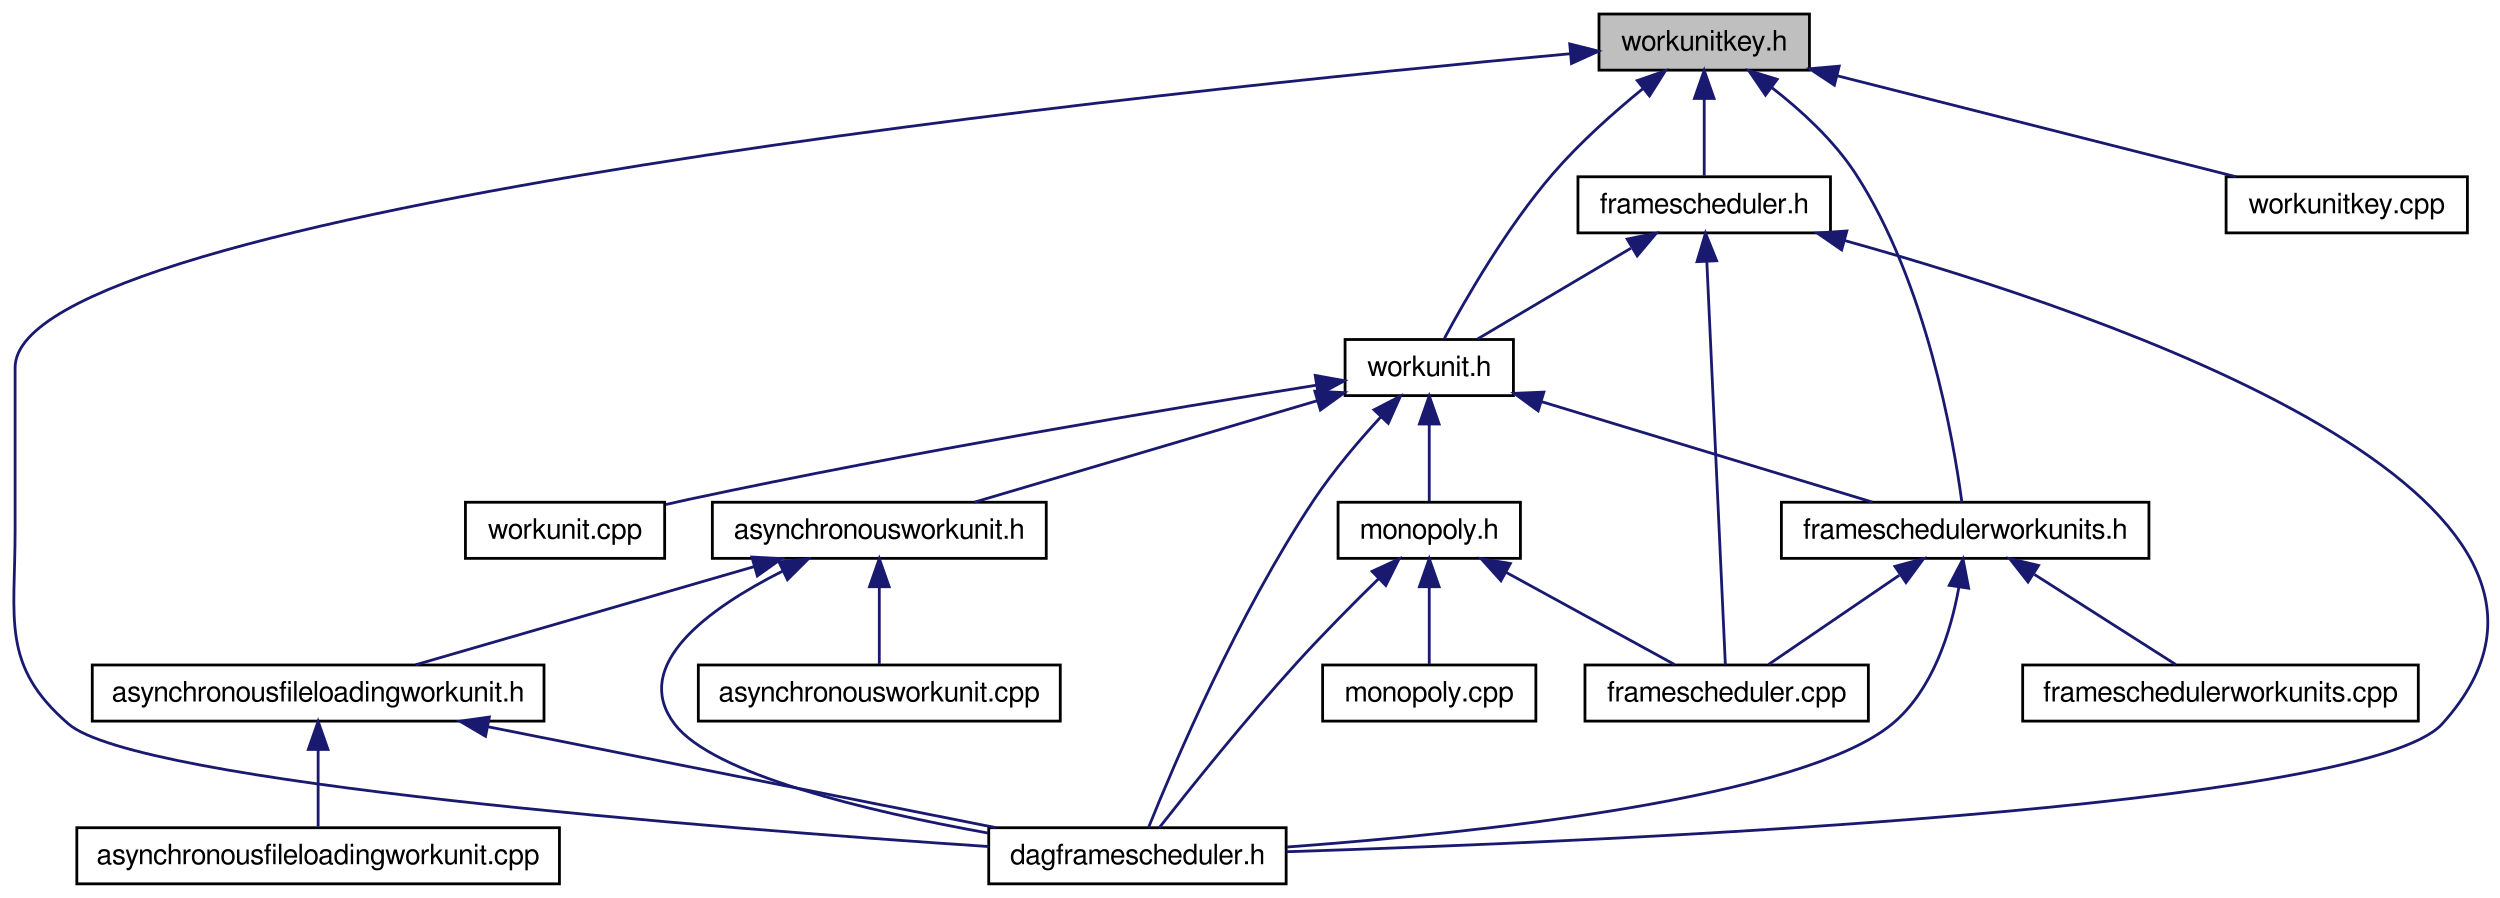
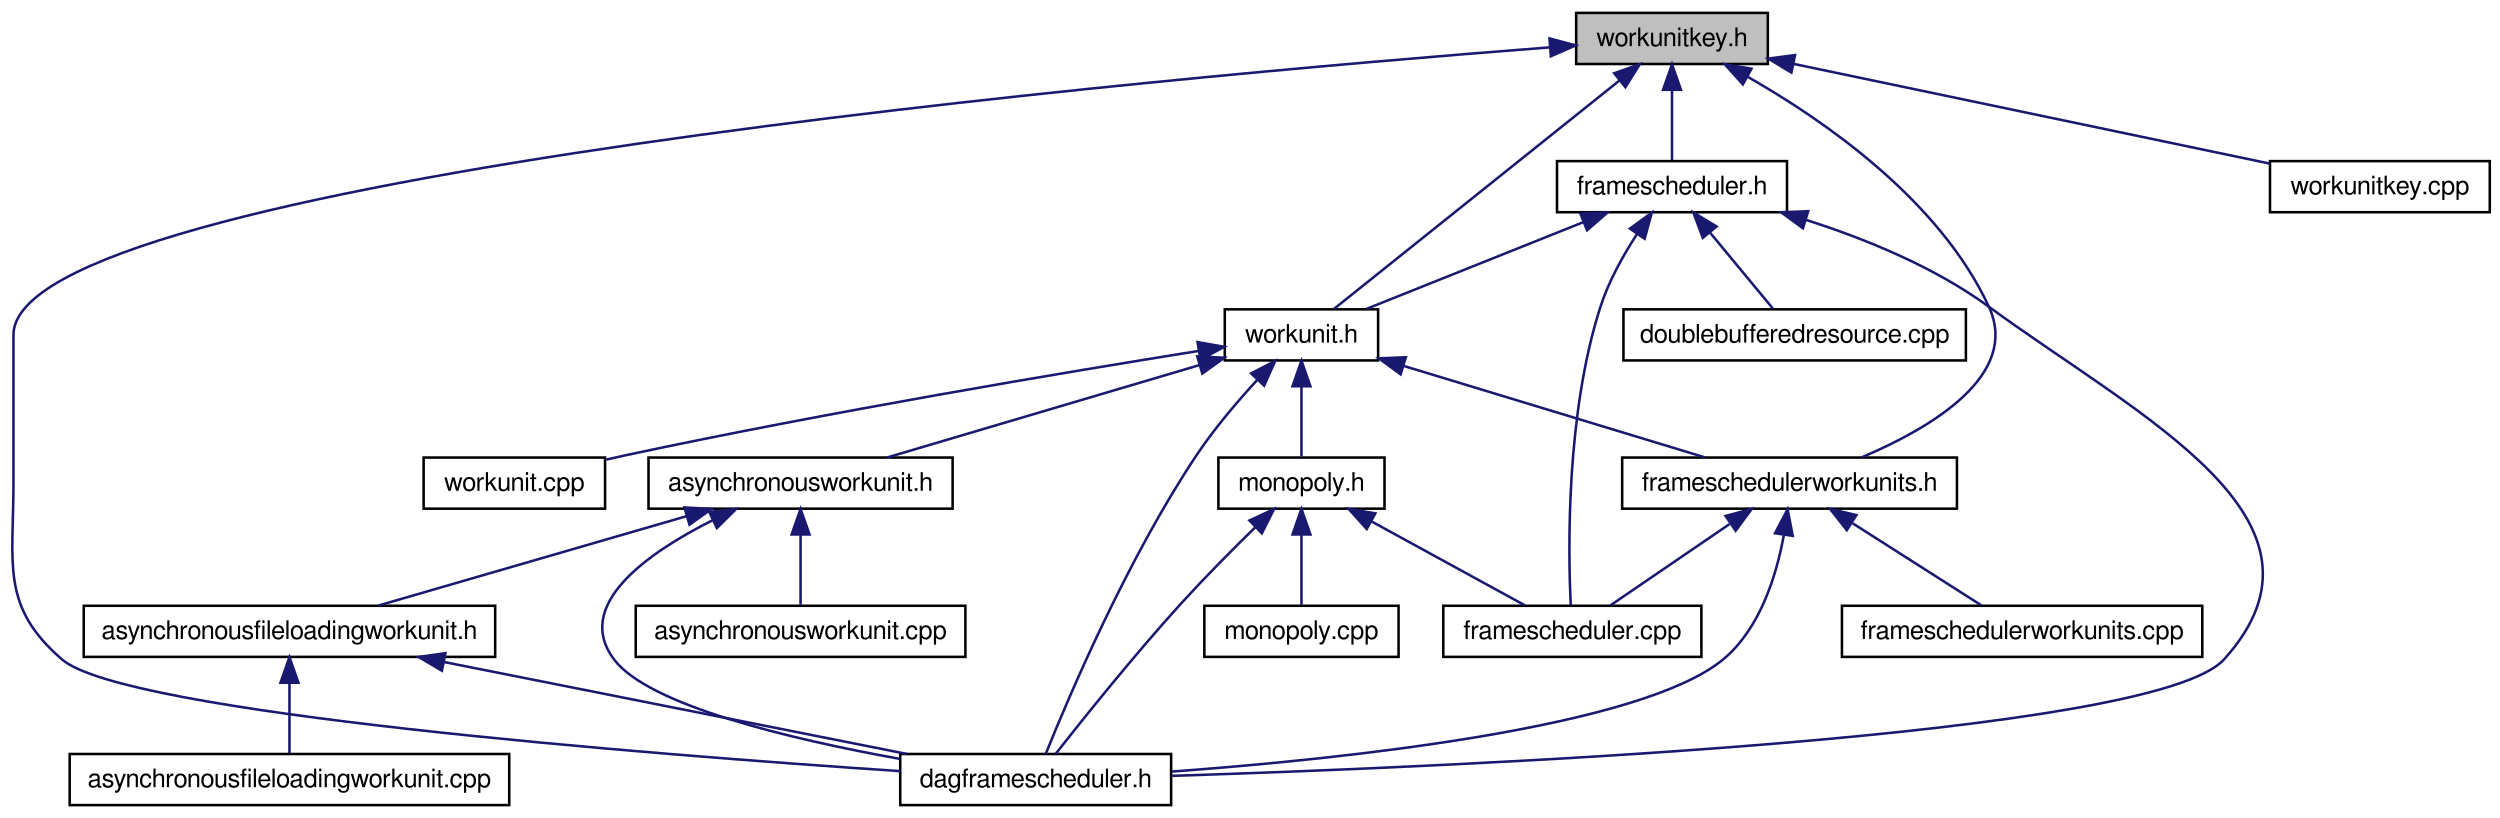
- <svg xmlns="http://www.w3.org/2000/svg" xmlns:xlink="http://www.w3.org/1999/xlink" width="891pt" height="320pt" viewBox="0.00 0.00 890.77 320.00">
+ <svg xmlns="http://www.w3.org/2000/svg" xmlns:xlink="http://www.w3.org/1999/xlink" width="978pt" height="320pt" viewBox="0.00 0.00 978.27 320.00">
  <g id="graph1" class="graph" transform="scale(1 1) rotate(0) translate(4 316)">
-     <polygon fill="white" stroke="white" points="-4,5 -4,-316 887.772,-316 887.772,5 -4,5" />
+     <polygon fill="white" stroke="white" points="-4,5 -4,-316 975.268,-316 975.268,5 -4,5" />
    <g id="node1" class="node">
-       <polygon fill="#bfbfbf" stroke="black" points="565.768,-291 565.768,-311 640.768,-311 640.768,-291 565.768,-291" />
-       <text text-anchor="middle" x="603.268" y="-298" font-family="FreeSans" font-size="10.00">workunitkey.h</text>
+       <polygon fill="#bfbfbf" stroke="black" points="612.768,-291 612.768,-311 687.768,-311 687.768,-291 612.768,-291" />
+       <text text-anchor="middle" x="650.268" y="-298" font-family="FreeSans" font-size="10.00">workunitkey.h</text>
    </g>
    <g id="node3" class="node">
      <a xlink:href="framescheduler_8h.html" target="_top" xlink:title="This file has the Declarations for the main FrameScheduler class. ">
-         <polygon fill="white" stroke="black" points="558.268,-233 558.268,-253 648.268,-253 648.268,-233 558.268,-233" />
-         <text text-anchor="middle" x="603.268" y="-240" font-family="FreeSans" font-size="10.00">framescheduler.h</text>
+         <polygon fill="white" stroke="black" points="605.268,-233 605.268,-253 695.268,-253 695.268,-233 605.268,-233" />
+         <text text-anchor="middle" x="650.268" y="-240" font-family="FreeSans" font-size="10.00">framescheduler.h</text>
      </a>
    </g>
    <g id="edge2" class="edge">
-       <path fill="none" stroke="midnightblue" d="M603.268,-280.89C603.268,-271.62 603.268,-261.008 603.268,-253.378" />
-       <polygon fill="midnightblue" stroke="midnightblue" points="599.768,-280.897 603.268,-290.897 606.768,-280.897 599.768,-280.897" />
+       <path fill="none" stroke="midnightblue" d="M650.268,-280.89C650.268,-271.62 650.268,-261.008 650.268,-253.378" />
+       <polygon fill="midnightblue" stroke="midnightblue" points="646.768,-280.897 650.268,-290.897 653.768,-280.897 646.768,-280.897" />
    </g>
    <g id="node5" class="node">
      <a xlink:href="workunit_8h.html" target="_top" xlink:title="This file has the definition of the workunit. ">
        <polygon fill="white" stroke="black" points="475.268,-175 475.268,-195 535.268,-195 535.268,-175 475.268,-175" />
        <text text-anchor="middle" x="505.268" y="-182" font-family="FreeSans" font-size="10.00">workunit.h</text>
      </a>
    </g>
-     <g id="edge42" class="edge">
-       <path fill="none" stroke="midnightblue" d="M581.55,-284.515C571.136,-276.031 558.869,-265.145 549.268,-254 532.947,-235.055 518.271,-209.546 510.692,-195.453" />
-       <polygon fill="midnightblue" stroke="midnightblue" points="579.411,-287.286 589.419,-290.764 583.764,-281.804 579.411,-287.286" />
+     <g id="edge44" class="edge">
+       <path fill="none" stroke="midnightblue" d="M629.803,-284.628C599.372,-260.283 543.084,-215.253 517.956,-195.151" />
+       <polygon fill="midnightblue" stroke="midnightblue" points="627.659,-287.395 637.654,-290.909 632.032,-281.929 627.659,-287.395" />
    </g>
    <g id="node13" class="node">
      <a xlink:href="dagframescheduler_8h.html" target="_top" xlink:title="This is the file that code using this library should include. It includes all the required components...">
        <polygon fill="white" stroke="black" points="348.268,-1 348.268,-21 454.268,-21 454.268,-1 348.268,-1" />
        <text text-anchor="middle" x="401.268" y="-8" font-family="FreeSans" font-size="10.00">dagframescheduler.h</text>
      </a>
    </g>
-     <g id="edge46" class="edge">
-       <path fill="none" stroke="midnightblue" d="M555.43,-296.842C412.955,-283.824 1.268,-241.332 1.268,-185 1.268,-185 1.268,-185 1.268,-127 1.268,-95.192 -3.804,-78.792 20.268,-58 44.636,-36.953 249.326,-20.899 348.208,-14.293" />
-       <polygon fill="midnightblue" stroke="midnightblue" points="555.335,-300.348 565.61,-297.764 555.967,-293.376 555.335,-300.348" />
+     <g id="edge48" class="edge">
+       <path fill="none" stroke="midnightblue" d="M602.29,-297.502C452.155,-285.921 1.268,-246.058 1.268,-185 1.268,-185 1.268,-185 1.268,-127 1.268,-95.192 -3.804,-78.792 20.268,-58 44.636,-36.953 249.326,-20.899 348.208,-14.293" />
+       <polygon fill="midnightblue" stroke="midnightblue" points="602.332,-301.015 612.57,-298.287 602.865,-294.036 602.332,-301.015" />
    </g>
    <g id="node18" class="node">
      <a xlink:href="frameschedulerworkunits_8h.html" target="_top" xlink:title="This defines a number of workunits that are required for doing some tasks that the Framescheduler req...">
        <polygon fill="white" stroke="black" points="630.768,-117 630.768,-137 761.768,-137 761.768,-117 630.768,-117" />
        <text text-anchor="middle" x="696.268" y="-124" font-family="FreeSans" font-size="10.00">frameschedulerworkunits.h</text>
      </a>
    </g>
-     <g id="edge44" class="edge">
-       <path fill="none" stroke="midnightblue" d="M627.223,-284.882C637.75,-276.724 649.466,-266.006 657.268,-254 682.404,-215.32 692.069,-159.563 695.094,-137.02" />
-       <polygon fill="midnightblue" stroke="midnightblue" points="625.102,-282.098 619.133,-290.852 629.258,-287.731 625.102,-282.098" />
+     <g id="edge46" class="edge">
+       <path fill="none" stroke="midnightblue" d="M679.746,-286.052C709.877,-268.925 754.914,-237.748 774.268,-196 786.663,-169.263 751.651,-148.601 724.578,-137.117" />
+       <polygon fill="midnightblue" stroke="midnightblue" points="677.991,-283.023 670.919,-290.912 681.367,-289.155 677.991,-283.023" />
    </g>
-     <g id="node39" class="node">
+     <g id="node41" class="node">
      <a xlink:href="workunitkey_8cpp.html" target="_top" xlink:title="This file declares the functionality of the metadata used to sort the iWorkUnits. ...">
-         <polygon fill="white" stroke="black" points="789.268,-233 789.268,-253 875.268,-253 875.268,-233 789.268,-233" />
-         <text text-anchor="middle" x="832.268" y="-240" font-family="FreeSans" font-size="10.00">workunitkey.cpp</text>
+         <polygon fill="white" stroke="black" points="884.268,-233 884.268,-253 970.268,-253 970.268,-233 884.268,-233" />
+         <text text-anchor="middle" x="927.268" y="-240" font-family="FreeSans" font-size="10.00">workunitkey.cpp</text>
      </a>
    </g>
-     <g id="edge48" class="edge">
-       <path fill="none" stroke="midnightblue" d="M650.551,-289.024C692.571,-278.382 753.289,-263.003 792.768,-253.004" />
-       <polygon fill="midnightblue" stroke="midnightblue" points="649.661,-285.639 640.826,-291.487 651.379,-292.425 649.661,-285.639" />
+     <g id="edge50" class="edge">
+       <path fill="none" stroke="midnightblue" d="M697.962,-291.014C750.363,-280.041 833.775,-262.576 884.242,-252.009" />
+       <polygon fill="midnightblue" stroke="midnightblue" points="696.984,-287.642 687.914,-293.118 698.419,-294.494 696.984,-287.642" />
    </g>
    <g id="edge4" class="edge">
-       <path fill="none" stroke="midnightblue" d="M577.158,-227.547C559.839,-217.297 537.598,-204.134 522.471,-195.182" />
-       <polygon fill="midnightblue" stroke="midnightblue" points="575.809,-230.816 586.198,-232.897 579.375,-224.792 575.809,-230.816" />
+       <path fill="none" stroke="midnightblue" d="M615.493,-229.09C589.389,-218.649 554.242,-204.59 530.722,-195.182" />
+       <polygon fill="midnightblue" stroke="midnightblue" points="614.426,-232.433 625.011,-232.897 617.026,-225.934 614.426,-232.433" />
    </g>
    <g id="edge38" class="edge">
-       <path fill="none" stroke="midnightblue" d="M653.244,-230.288C748.274,-203.887 939.305,-138.791 866.268,-58 839.061,-27.905 570.551,-16.147 454.38,-12.443" />
-       <polygon fill="midnightblue" stroke="midnightblue" points="652.254,-226.93 643.532,-232.944 654.101,-233.682 652.254,-226.93" />
+       <path fill="none" stroke="midnightblue" d="M702.728,-229.994C726.085,-222.54 753.046,-211.515 774.268,-196 833.775,-152.495 915.701,-112.681 866.268,-58 839.061,-27.905 570.551,-16.147 454.38,-12.443" />
+       <polygon fill="midnightblue" stroke="midnightblue" points="701.509,-226.707 692.965,-232.973 703.551,-233.402 701.509,-226.707" />
    </g>
    <g id="node21" class="node">
      <a xlink:href="framescheduler_8cpp.html" target="_top" xlink:title="This is the core object implementation for this algorithm. ">
        <polygon fill="white" stroke="black" points="560.768,-59 560.768,-79 661.768,-79 661.768,-59 560.768,-59" />
        <text text-anchor="middle" x="611.268" y="-66" font-family="FreeSans" font-size="10.00">framescheduler.cpp</text>
      </a>
    </g>
+     <g id="edge42" class="edge">
+       <path fill="none" stroke="midnightblue" d="M636.526,-224.377C631.139,-216.1 625.486,-205.983 622.268,-196 608.824,-154.294 609.596,-101.13 610.636,-79.181" />
+       <polygon fill="midnightblue" stroke="midnightblue" points="633.797,-226.585 642.352,-232.835 639.562,-222.614 633.797,-226.585" />
+     </g>
+     <g id="node35" class="node">
+       <a xlink:href="doublebufferedresource_8cpp.html" target="_top" xlink:title="This file defines the template double buffered resources that can be attached to a thread...">
+         <polygon fill="white" stroke="black" points="631.268,-175 631.268,-195 765.268,-195 765.268,-175 631.268,-175" />
+         <text text-anchor="middle" x="698.268" y="-182" font-family="FreeSans" font-size="10.00">doublebufferedresource.cpp</text>
+       </a>
+     </g>
    <g id="edge40" class="edge">
-       <path fill="none" stroke="midnightblue" d="M604.2,-222.724C605.917,-185.389 609.519,-107.039 610.802,-79.135" />
-       <polygon fill="midnightblue" stroke="midnightblue" points="600.696,-222.743 603.733,-232.893 607.688,-223.064 600.696,-222.743" />
+       <path fill="none" stroke="midnightblue" d="M665.18,-224.981C673.232,-215.252 682.884,-203.589 689.68,-195.378" />
+       <polygon fill="midnightblue" stroke="midnightblue" points="662.308,-222.962 658.629,-232.897 667.701,-227.425 662.308,-222.962" />
    </g>
    <g id="node7" class="node">
      <a xlink:href="asynchronousworkunit_8h.html" target="_top" xlink:title="Contains an interface for a kind of WorkUnit that loads or does other work even when the frame schedu...">
        <polygon fill="white" stroke="black" points="249.768,-117 249.768,-137 368.768,-137 368.768,-117 249.768,-117" />
        <text text-anchor="middle" x="309.268" y="-124" font-family="FreeSans" font-size="10.00">asynchronousworkunit.h</text>
      </a>
    </g>
    <g id="edge6" class="edge">
      <path fill="none" stroke="midnightblue" d="M465.39,-173.199C429.421,-162.555 377.095,-147.071 343.118,-137.017" />
      <polygon fill="midnightblue" stroke="midnightblue" points="464.49,-176.583 475.073,-176.065 466.477,-169.871 464.49,-176.583" />
    </g>
    <g id="edge34" class="edge">
      <path fill="none" stroke="midnightblue" d="M487.988,-167.397C480.19,-158.925 471.196,-148.372 464.268,-138 437.063,-97.272 414.084,-43.122 405.201,-21.027" />
      <polygon fill="midnightblue" stroke="midnightblue" points="485.58,-169.944 494.992,-174.808 490.667,-165.136 485.58,-169.944" />
    </g>
    <g id="edge18" class="edge">
      <path fill="none" stroke="midnightblue" d="M545.422,-172.807C580.418,-162.179 630.556,-146.954 663.261,-137.023" />
      <polygon fill="midnightblue" stroke="midnightblue" points="544.084,-169.555 535.532,-175.81 546.118,-176.253 544.084,-169.555" />
    </g>
    <g id="node25" class="node">
      <a xlink:href="monopoly_8h.html" target="_top" xlink:title="Contains an interface for a kind of WorkUnit that consumes time on multiple thread. ">
        <polygon fill="white" stroke="black" points="472.768,-117 472.768,-137 537.768,-137 537.768,-117 472.768,-117" />
        <text text-anchor="middle" x="505.268" y="-124" font-family="FreeSans" font-size="10.00">monopoly.h</text>
      </a>
    </g>
    <g id="edge26" class="edge">
      <path fill="none" stroke="midnightblue" d="M505.268,-164.89C505.268,-155.62 505.268,-145.008 505.268,-137.378" />
      <polygon fill="midnightblue" stroke="midnightblue" points="501.768,-164.897 505.268,-174.897 508.768,-164.897 501.768,-164.897" />
    </g>
    <g id="node32" class="node">
      <a xlink:href="workunit_8cpp.html" target="_top" xlink:title="This file has the implementation of the Mezzanine::Threading::DefaultWorkUnit. ">
        <polygon fill="white" stroke="black" points="161.768,-117 161.768,-137 232.768,-137 232.768,-117 161.768,-117" />
        <text text-anchor="middle" x="197.268" y="-124" font-family="FreeSans" font-size="10.00">workunit.cpp</text>
      </a>
    </g>
    <g id="edge36" class="edge">
      <path fill="none" stroke="midnightblue" d="M464.915,-178.702C412.984,-170.394 320.062,-154.842 241.268,-138 238.65,-137.44 235.951,-136.835 233.239,-136.207" />
      <polygon fill="midnightblue" stroke="midnightblue" points="464.621,-182.199 475.047,-180.314 465.721,-175.286 464.621,-182.199" />
    </g>
    <g id="node9" class="node">
      <a xlink:href="asynchronousfileloadingworkunit_8h.html" target="_top" xlink:title="The declaration of the AsynchronousFileLoadWorkUnit a workunit that loads a listing of files asynchro...">
        <polygon fill="white" stroke="black" points="28.768,-59 28.768,-79 189.768,-79 189.768,-59 28.768,-59" />
        <text text-anchor="middle" x="109.268" y="-66" font-family="FreeSans" font-size="10.00">asynchronousfileloadingworkunit.h</text>
      </a>
    </g>
    <g id="edge8" class="edge">
      <path fill="none" stroke="midnightblue" d="M264.565,-114.036C228.152,-103.476 177.471,-88.779 144.041,-79.084" />
      <polygon fill="midnightblue" stroke="midnightblue" points="263.851,-117.473 274.431,-116.897 265.801,-110.75 263.851,-117.473" />
    </g>
    <g id="edge16" class="edge">
      <path fill="none" stroke="midnightblue" d="M274.701,-112.411C248.803,-99.355 220.359,-79.073 236.268,-58 249.862,-39.993 305.153,-26.838 348.028,-19.099" />
      <polygon fill="midnightblue" stroke="midnightblue" points="273.51,-115.721 284.041,-116.882 276.532,-109.407 273.51,-115.721" />
    </g>
    <g id="node15" class="node">
      <a xlink:href="asynchronousworkunit_8cpp.html" target="_top" xlink:title="Contains very little actually. ">
        <polygon fill="white" stroke="black" points="244.768,-59 244.768,-79 373.768,-79 373.768,-59 244.768,-59" />
        <text text-anchor="middle" x="309.268" y="-66" font-family="FreeSans" font-size="10.00">asynchronousworkunit.cpp</text>
      </a>
    </g>
    <g id="edge14" class="edge">
      <path fill="none" stroke="midnightblue" d="M309.268,-106.89C309.268,-97.62 309.268,-87.008 309.268,-79.378" />
      <polygon fill="midnightblue" stroke="midnightblue" points="305.768,-106.897 309.268,-116.897 312.768,-106.897 305.768,-106.897" />
    </g>
    <g id="node11" class="node">
      <a xlink:href="asynchronousfileloadingworkunit_8cpp.html" target="_top" xlink:title="The implementation of the AsynchronousFileLoadWorkUnit a workunit that loads a listing of files async...">
        <polygon fill="white" stroke="black" points="23.268,-1 23.268,-21 195.268,-21 195.268,-1 23.268,-1" />
        <text text-anchor="middle" x="109.268" y="-8" font-family="FreeSans" font-size="10.00">asynchronousfileloadingworkunit.cpp</text>
      </a>
    </g>
    <g id="edge10" class="edge">
      <path fill="none" stroke="midnightblue" d="M109.268,-48.89C109.268,-39.62 109.268,-29.008 109.268,-21.378" />
      <polygon fill="midnightblue" stroke="midnightblue" points="105.768,-48.897 109.268,-58.897 112.768,-48.897 105.768,-48.897" />
    </g>
    <g id="edge12" class="edge">
      <path fill="none" stroke="midnightblue" d="M169.844,-56.968C223.402,-46.33 300.617,-30.992 350.869,-21.011" />
      <polygon fill="midnightblue" stroke="midnightblue" points="168.924,-53.582 159.797,-58.963 170.287,-60.448 168.924,-53.582" />
    </g>
    <g id="edge20" class="edge">
      <path fill="none" stroke="midnightblue" d="M693.992,-106.478C691.135,-90.817 684.707,-69.959 670.268,-58 638.183,-31.427 523.368,-19.188 454.538,-14.126" />
      <polygon fill="midnightblue" stroke="midnightblue" points="690.586,-107.378 695.504,-116.762 697.512,-106.359 690.586,-107.378" />
    </g>
    <g id="edge22" class="edge">
      <path fill="none" stroke="midnightblue" d="M672.783,-110.975C657.887,-100.811 639.066,-87.968 626.189,-79.182" />
      <polygon fill="midnightblue" stroke="midnightblue" points="671.229,-114.152 681.462,-116.897 675.175,-108.37 671.229,-114.152" />
    </g>
    <g id="node23" class="node">
      <a xlink:href="frameschedulerworkunits_8cpp.html" target="_top" xlink:title="The implementation of any workunits the framescheduler needs to work correctly. ">
        <polygon fill="white" stroke="black" points="716.768,-59 716.768,-79 857.768,-79 857.768,-59 716.768,-59" />
        <text text-anchor="middle" x="787.268" y="-66" font-family="FreeSans" font-size="10.00">frameschedulerworkunits.cpp</text>
      </a>
    </g>
    <g id="edge24" class="edge">
      <path fill="none" stroke="midnightblue" d="M720.96,-111.262C736.977,-101.054 757.378,-88.051 771.293,-79.182" />
      <polygon fill="midnightblue" stroke="midnightblue" points="718.671,-108.571 712.119,-116.897 722.433,-114.474 718.671,-108.571" />
    </g>
    <g id="edge28" class="edge">
      <path fill="none" stroke="midnightblue" d="M487.255,-109.779C478.331,-101.05 467.515,-90.169 458.268,-80 439.87,-59.767 419.828,-34.741 409.098,-21.076" />
      <polygon fill="midnightblue" stroke="midnightblue" points="484.907,-112.377 494.524,-116.824 489.779,-107.35 484.907,-112.377" />
    </g>
    <g id="edge30" class="edge">
      <path fill="none" stroke="midnightblue" d="M532.732,-111.973C551.573,-101.663 576.072,-88.258 592.66,-79.182" />
      <polygon fill="midnightblue" stroke="midnightblue" points="530.824,-109.027 523.732,-116.897 534.184,-115.167 530.824,-109.027" />
    </g>
    <g id="node29" class="node">
      <a xlink:href="monopoly_8cpp.html" target="_top" xlink:title="Contains the minimal implementation for the monopoly base class. ">
        <polygon fill="white" stroke="black" points="467.268,-59 467.268,-79 543.268,-79 543.268,-59 467.268,-59" />
        <text text-anchor="middle" x="505.268" y="-66" font-family="FreeSans" font-size="10.00">monopoly.cpp</text>
      </a>
    </g>
    <g id="edge32" class="edge">
      <path fill="none" stroke="midnightblue" d="M505.268,-106.89C505.268,-97.62 505.268,-87.008 505.268,-79.378" />
      <polygon fill="midnightblue" stroke="midnightblue" points="501.768,-106.897 505.268,-116.897 508.768,-106.897 501.768,-106.897" />
    </g>
  </g>
</svg>
